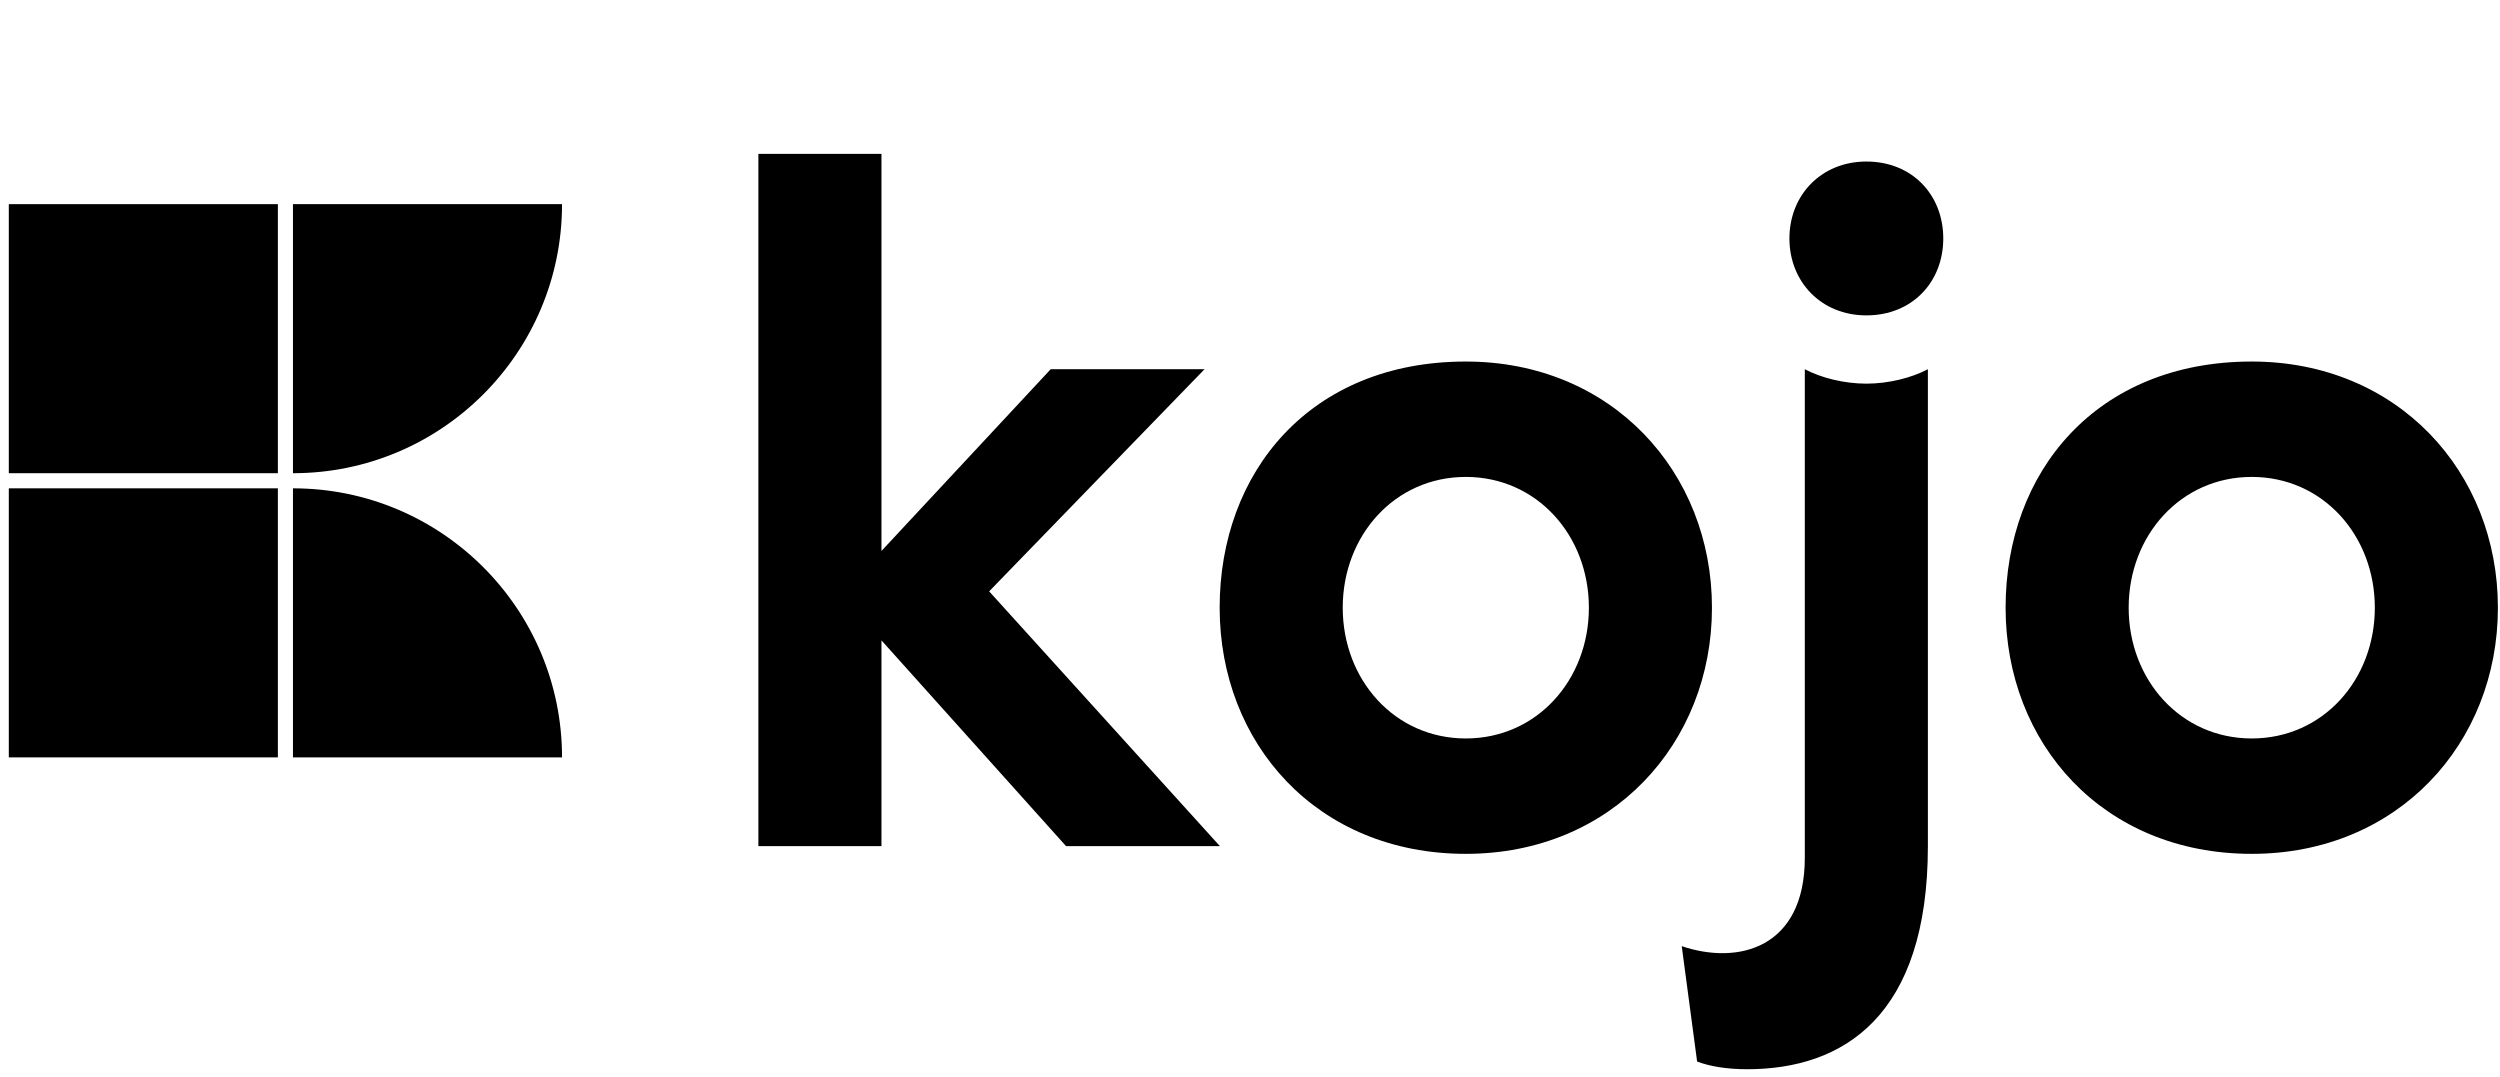
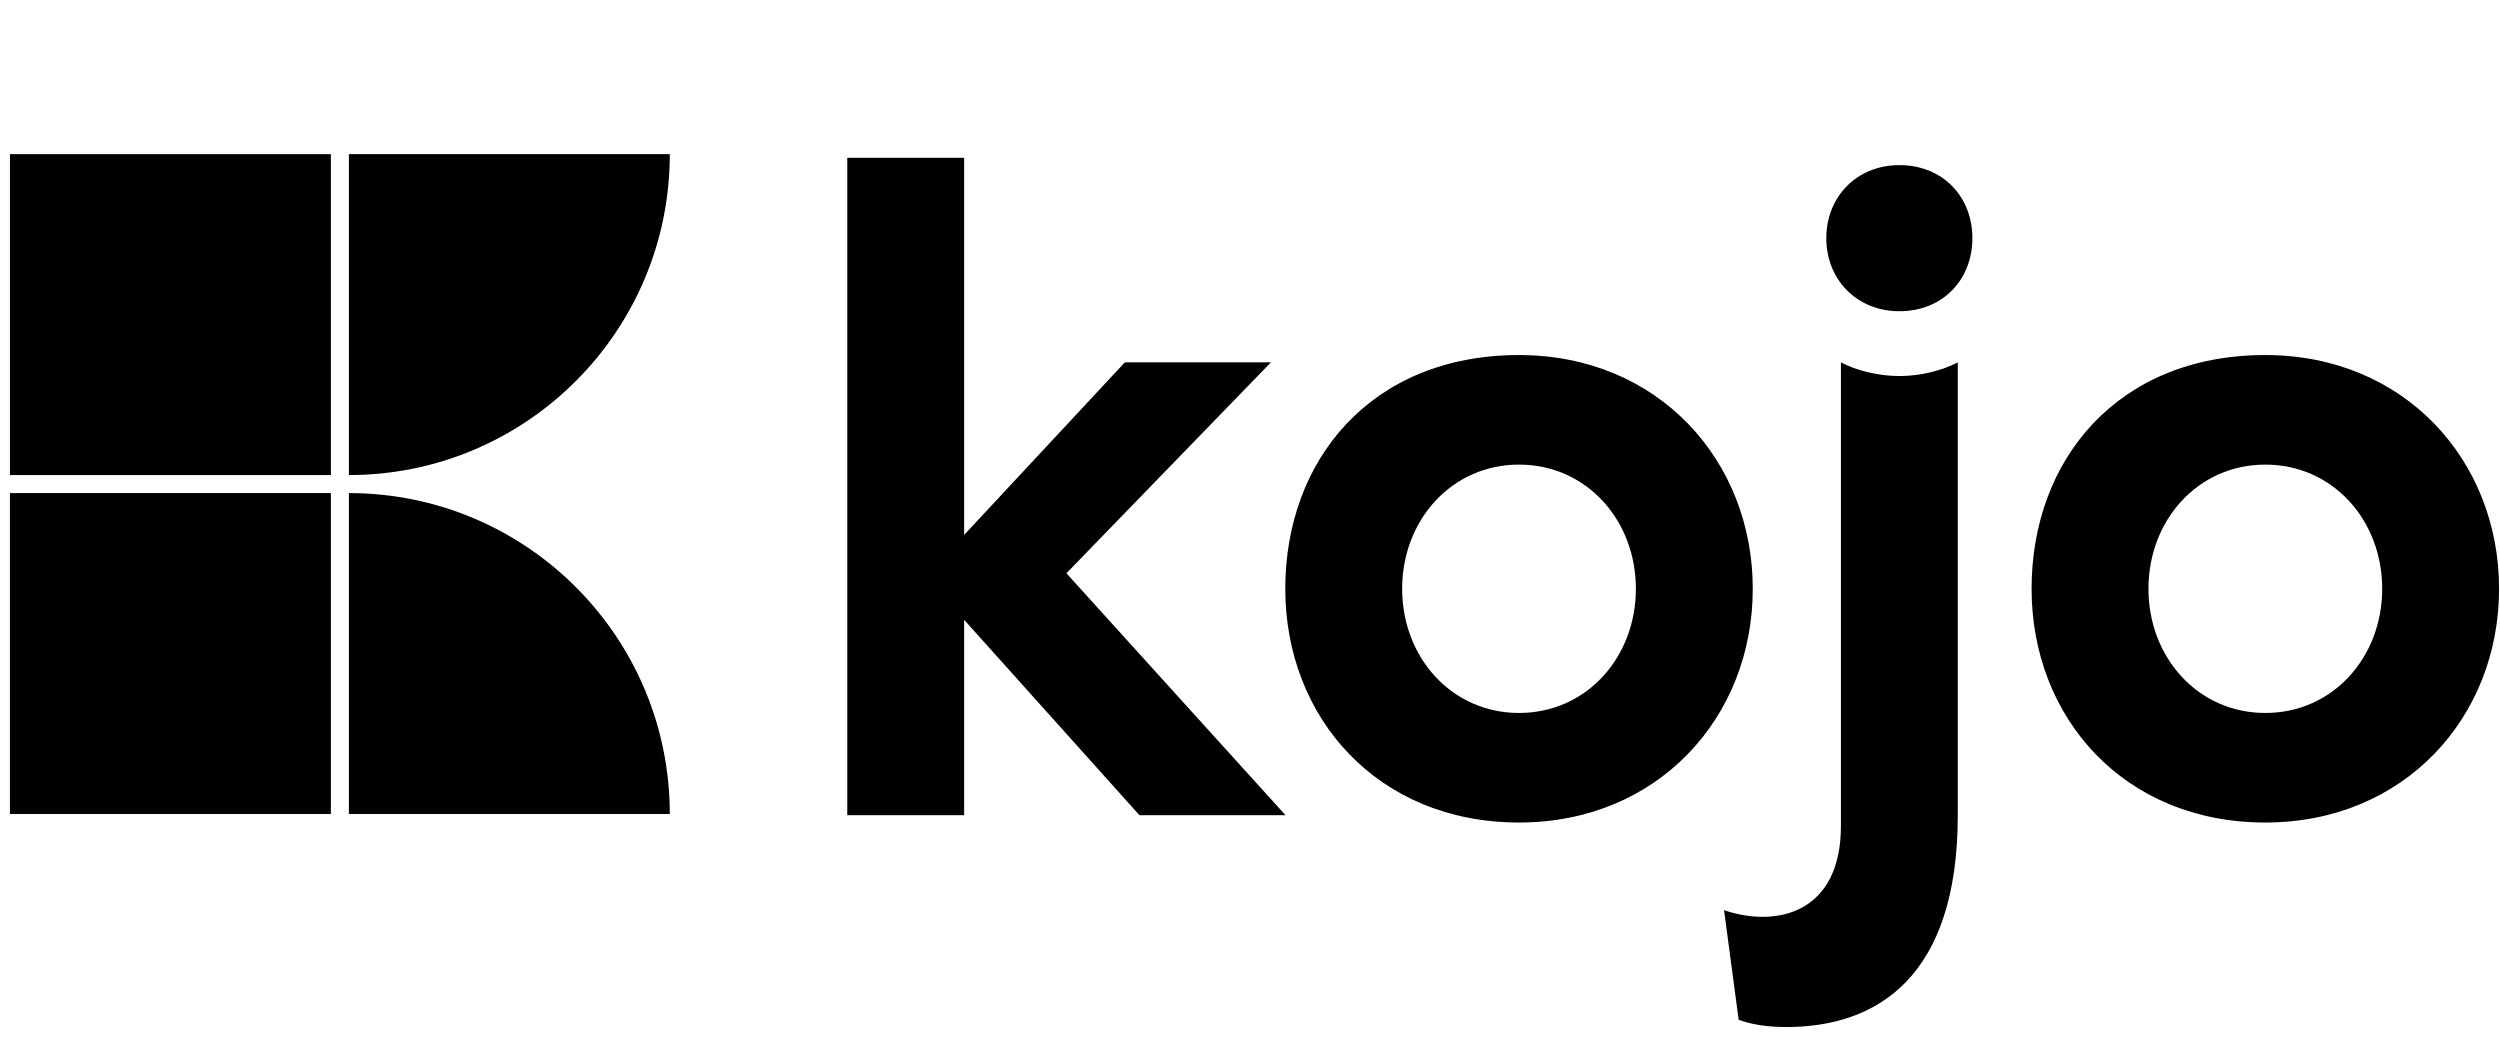
- <svg xmlns="http://www.w3.org/2000/svg" width="130" height="56" viewBox="0 0 130 56" fill="none">
-   <path d="M0.458 10.616H14.449V24.607H0.458L0.458 10.616Z" fill="black" />
-   <path d="M29.226 10.616V10.616C29.226 18.343 22.961 24.607 15.234 24.607V24.607L15.234 10.616L29.226 10.616Z" fill="black" />
-   <path d="M14.449 25.393L14.449 39.384L0.458 39.384L0.458 25.393L14.449 25.393Z" fill="black" />
-   <path d="M15.234 25.393V25.393C22.962 25.393 29.226 31.657 29.226 39.384V39.384H15.234L15.234 25.393Z" fill="black" />
-   <path d="M63.436 44H55.436L45.836 33.3V44H39.436V8H45.836V28.65L54.636 19.2H62.636L51.436 30.75L63.436 44ZM76.222 18.8C83.822 18.8 89.022 24.55 89.022 31.6C89.022 38.65 83.822 44.4 76.222 44.4C68.472 44.4 63.422 38.65 63.422 31.6C63.422 24.55 68.122 18.8 76.222 18.8ZM76.222 38.4C79.922 38.4 82.622 35.35 82.622 31.6C82.622 27.85 79.922 24.8 76.222 24.8C72.522 24.8 69.822 27.85 69.822 31.6C69.822 35.35 72.522 38.4 76.222 38.4ZM93.05 12.4C93.05 10.15 94.7 8.4 97.05 8.4C99.45 8.4 101.05 10.15 101.05 12.4C101.05 14.65 99.45 16.4 97.05 16.4C94.7 16.4 93.05 14.65 93.05 12.4ZM87.45 49.2C90.4 50.2 93.85 49.3 93.85 44.6V19.2C94.7 19.65 95.9 19.95 97.05 19.95C98.2 19.95 99.4 19.65 100.25 19.2V44C100.25 52.85 95.85 55.6 90.85 55.6C89.8 55.6 88.9 55.45 88.25 55.2L87.45 49.2ZM117.091 18.8C124.691 18.8 129.891 24.55 129.891 31.6C129.891 38.65 124.691 44.4 117.091 44.4C109.341 44.4 104.291 38.65 104.291 31.6C104.291 24.55 108.991 18.8 117.091 18.8ZM117.091 38.4C120.791 38.4 123.491 35.35 123.491 31.6C123.491 27.85 120.791 24.8 117.091 24.8C113.391 24.8 110.691 27.85 110.691 31.6C110.691 35.35 113.391 38.4 117.091 38.4Z" fill="black" />
+ <svg xmlns="http://www.w3.org/2000/svg" width="115" height="48" viewBox="0 0 115 48" fill="none">
+   <path d="M0.458 7.091L15.22 7.091L15.22 21.853H0.458L0.458 7.091Z" fill="black" />
+   <path d="M30.811 7.091V7.091C30.811 15.244 24.202 21.853 16.049 21.853V21.853L16.049 7.091L30.811 7.091Z" fill="black" />
+   <path d="M15.22 22.682L15.22 37.444L0.457 37.444L0.457 22.682L15.22 22.682Z" fill="black" />
+   <path d="M16.049 22.682V22.682C24.202 22.682 30.811 29.291 30.811 37.444V37.444H16.049L16.049 22.682Z" fill="black" />
+   <path d="M59.135 37.5H52.415L44.351 28.512V37.5H38.975V7.26H44.351V24.606L51.743 16.668H58.463L49.055 26.37L59.135 37.5ZM69.875 16.332C76.259 16.332 80.627 21.162 80.627 27.084C80.627 33.006 76.259 37.836 69.875 37.836C63.365 37.836 59.123 33.006 59.123 27.084C59.123 21.162 63.071 16.332 69.875 16.332ZM69.875 32.796C72.983 32.796 75.251 30.234 75.251 27.084C75.251 23.934 72.983 21.372 69.875 21.372C66.767 21.372 64.499 23.934 64.499 27.084C64.499 30.234 66.767 32.796 69.875 32.796ZM84.01 10.956C84.01 9.066 85.396 7.596 87.37 7.596C89.386 7.596 90.73 9.066 90.73 10.956C90.73 12.846 89.386 14.316 87.37 14.316C85.396 14.316 84.01 12.846 84.01 10.956ZM79.306 41.868C81.784 42.708 84.682 41.952 84.682 38.004V16.668C85.396 17.046 86.404 17.298 87.37 17.298C88.336 17.298 89.344 17.046 90.058 16.668V37.5C90.058 44.934 86.362 47.244 82.162 47.244C81.28 47.244 80.524 47.118 79.978 46.908L79.306 41.868ZM104.205 16.332C110.589 16.332 114.957 21.162 114.957 27.084C114.957 33.006 110.589 37.836 104.205 37.836C97.695 37.836 93.453 33.006 93.453 27.084C93.453 21.162 97.401 16.332 104.205 16.332ZM104.205 32.796C107.313 32.796 109.581 30.234 109.581 27.084C109.581 23.934 107.313 21.372 104.205 21.372C101.097 21.372 98.829 23.934 98.829 27.084C98.829 30.234 101.097 32.796 104.205 32.796Z" fill="black" />
</svg>
